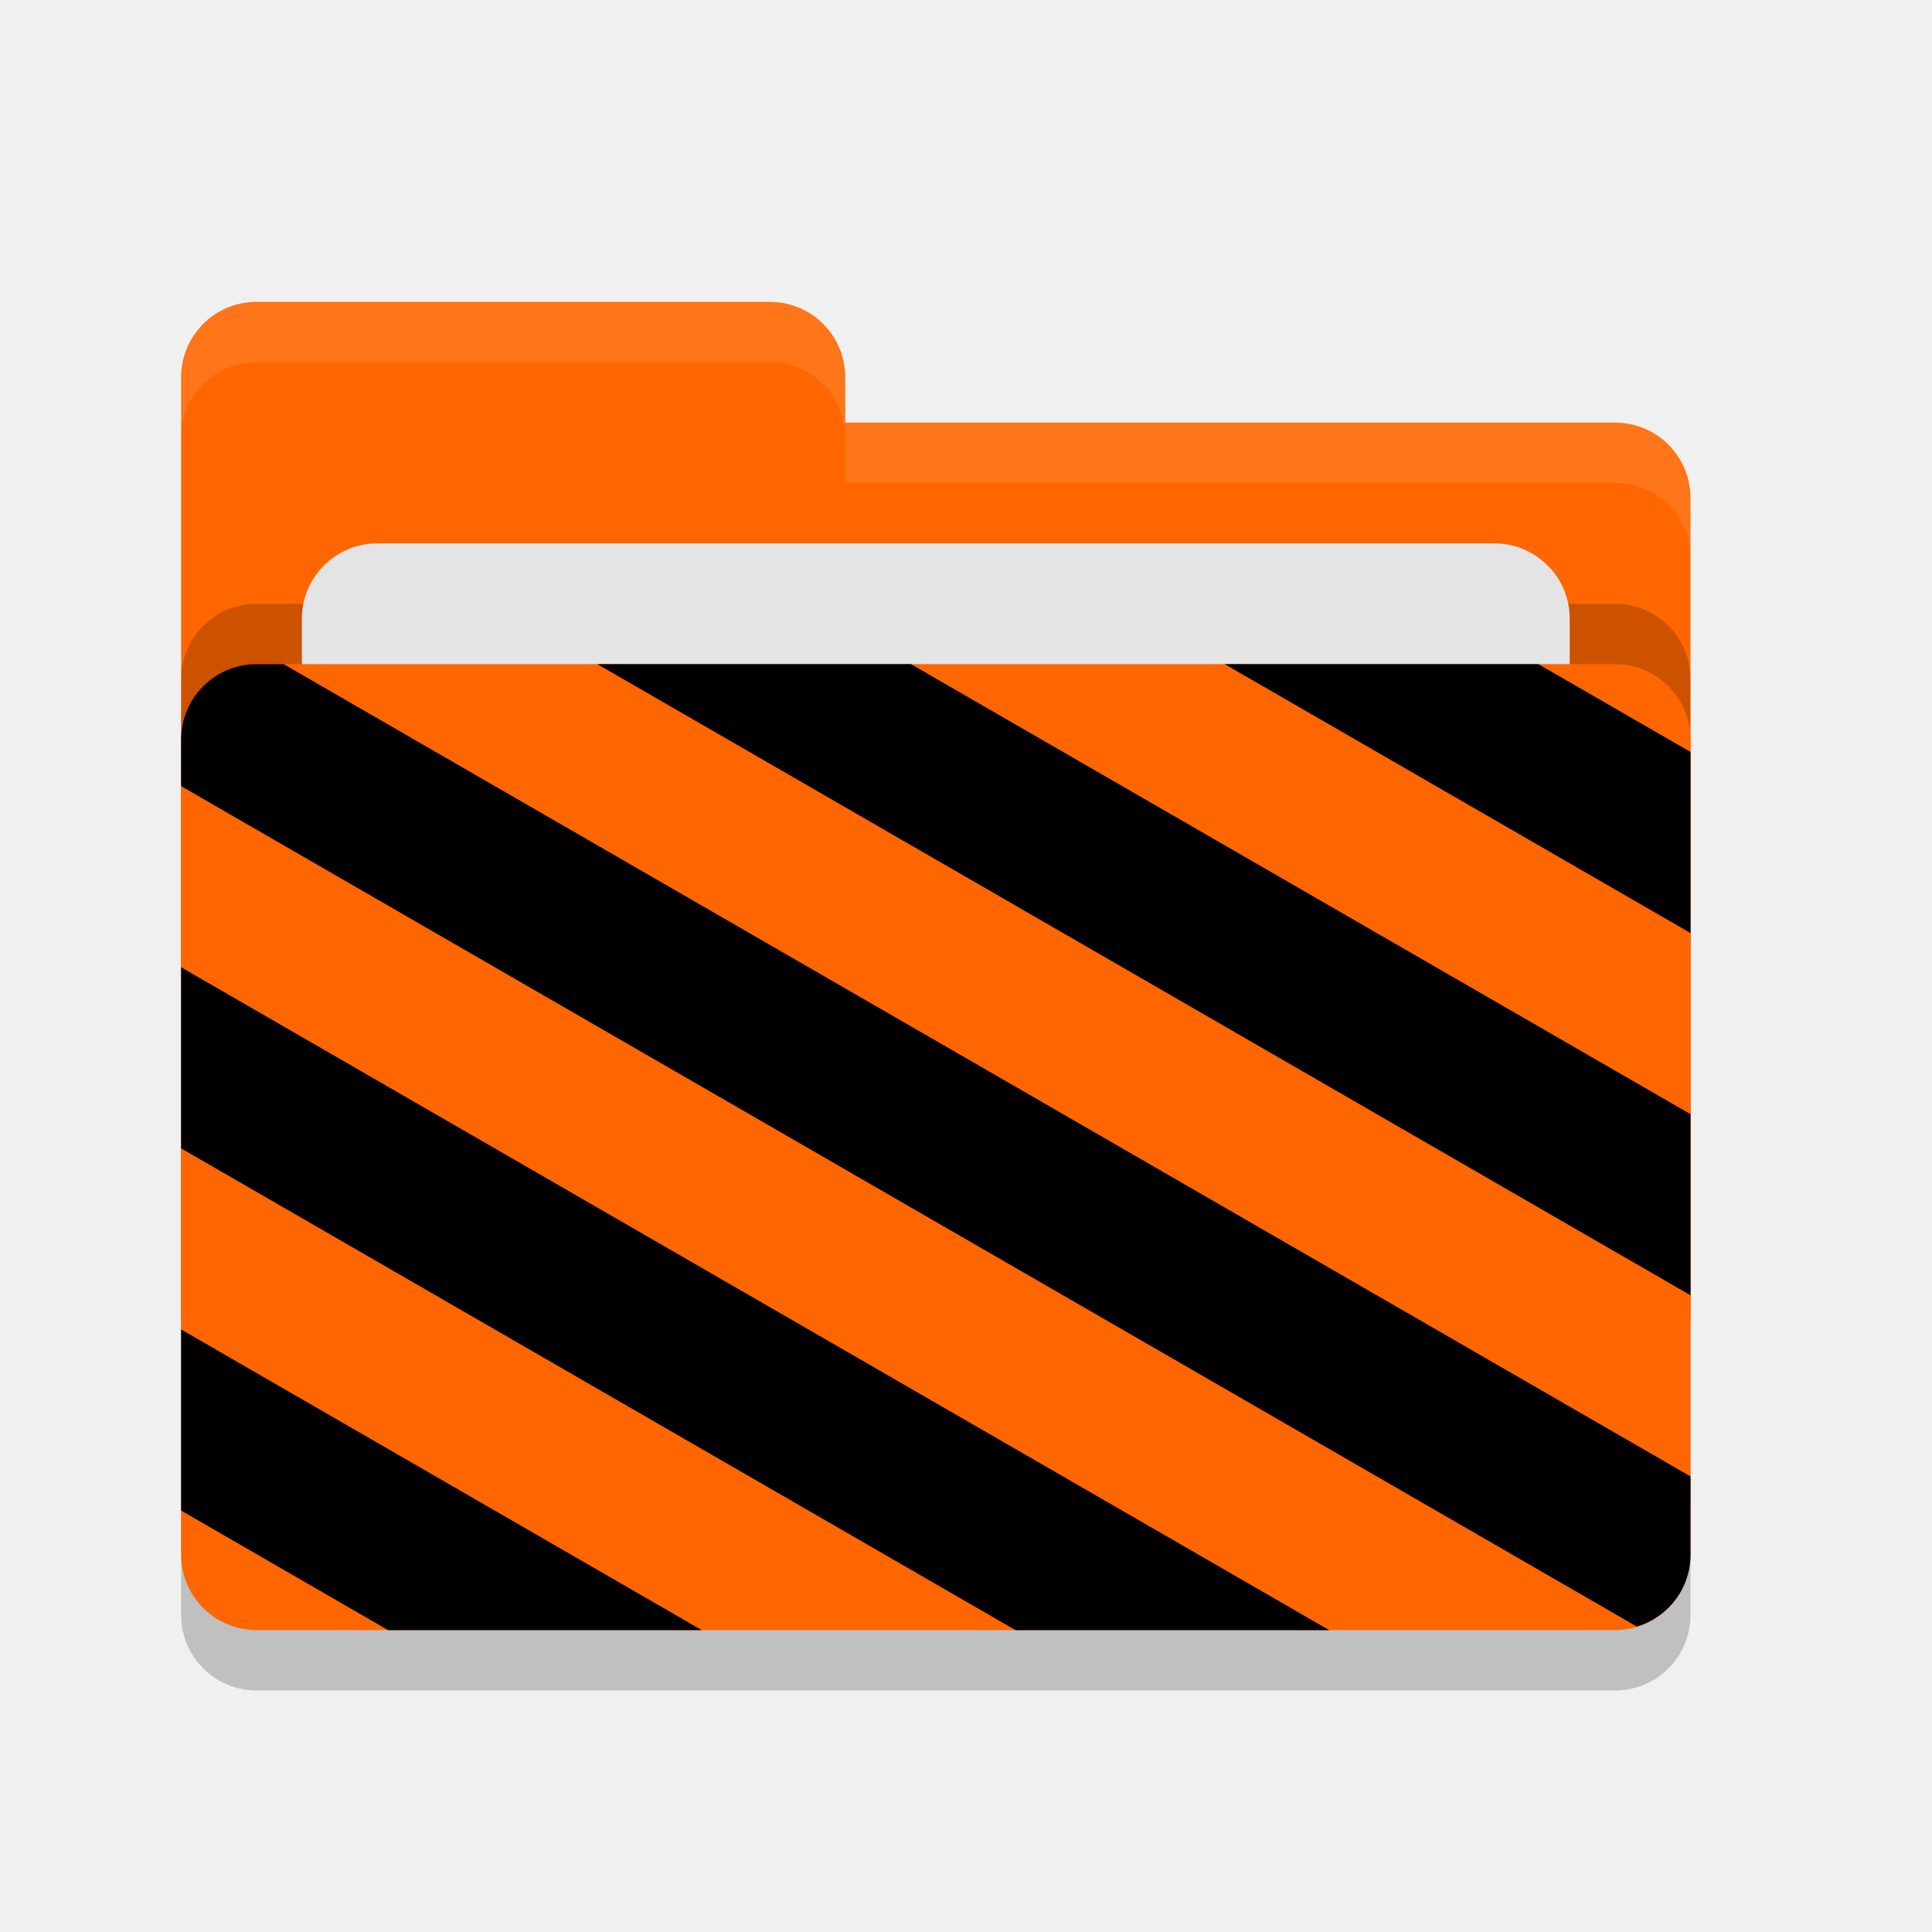
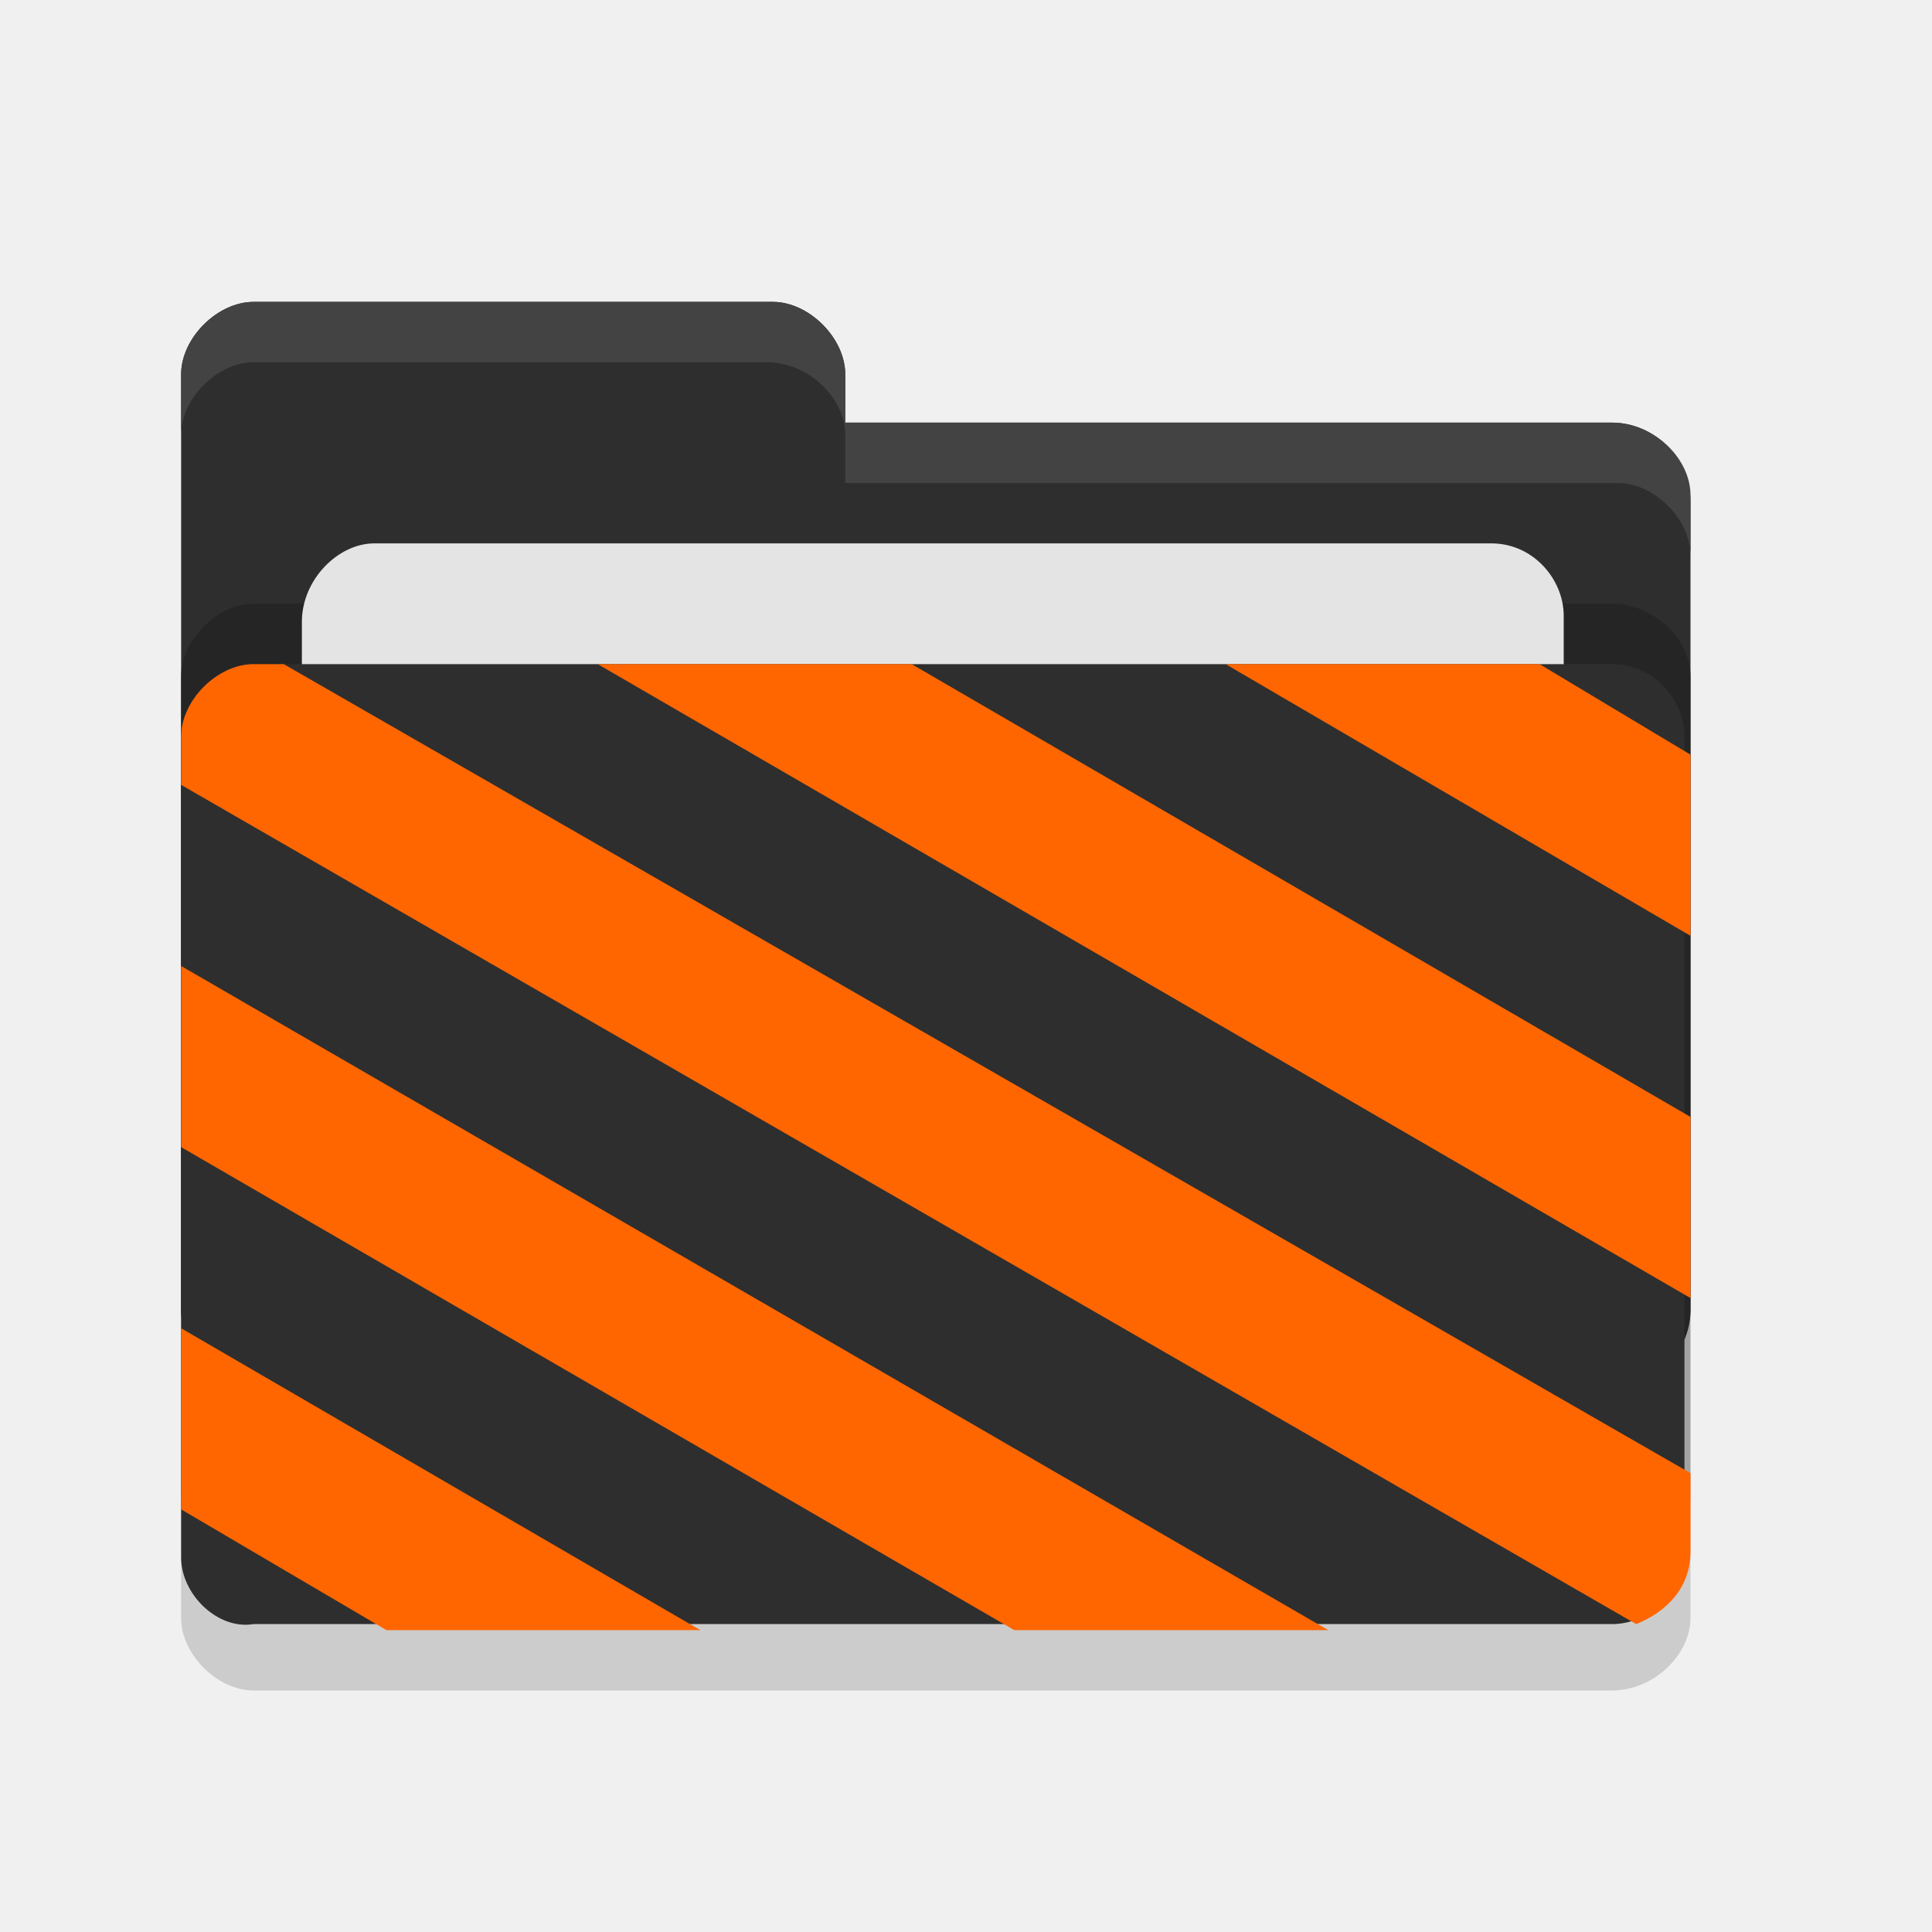
- <svg xmlns="http://www.w3.org/2000/svg" width="32" height="32" version="1" id="svg16">
-   <defs id="defs20" />
-   <rect style="opacity:0.2" width="25" height="16" x="3" y="12" rx="1.25" ry="1.25" id="rect2" />
-   <path style="fill:#ff6600" d="M 3,21.75 C 3,22.442 3.558,23 4.25,23 H 26.75 C 27.442,23 28,22.442 28,21.75 V 8.25 C 28,7.558 27.442,7 26.75,7 H 14 V 6.25 C 14,5.558 13.443,5 12.75,5 H 4.25 C 3.558,5 3,5.558 3,6.25" id="path4" />
-   <rect style="opacity:0.2" width="25" height="16" x="3" y="10" rx="1.25" ry="1.25" id="rect6" />
-   <rect style="fill:#e4e4e4" width="21" height="10" x="5" y="9" rx="1.25" ry="1.25" id="rect8" />
-   <rect style="fill:#ff6600" width="25" height="16" x="3" y="11" rx="1.25" ry="1.25" id="rect10" />
-   <path style="opacity:0.1;fill:#ffffff" d="M 4.25 5 C 3.558 5 3 5.558 3 6.25 L 3 7.25 C 3 6.558 3.558 6 4.25 6 L 12.75 6 C 13.443 6 14 6.558 14 7.25 L 14 8 L 26.75 8 C 27.442 8 28 8.557 28 9.25 L 28 8.25 C 28 7.558 27.442 7 26.75 7 L 14 7 L 14 6.25 C 14 5.558 13.443 5 12.75 5 L 4.25 5 z" id="path12" />
-   <path style="fill:#000000" d="M 4.25,11 C 3.558,11 3,11.558 3,12.25 V 13.021 L 27.111,26.941 C 27.625,26.786 28,26.316 28,25.75 V 24.454 L 4.697,11 Z M 9.893,11 28,21.454 V 18.454 L 15.088,11 Z M 20.284,11 28,15.454 V 12.454 L 25.48,11 Z M 3,16.021 V 19.021 L 16.82,27 H 22.016 Z M 3,22.02 V 25.02 L 6.428,27 H 11.624 Z" id="path14" />
+ <svg xmlns="http://www.w3.org/2000/svg" version="1.1" id="svg16" x="0px" y="0px" viewBox="0 0 32 32" style="enable-background:new 0 0 32 32;" xml:space="preserve">
+   <style type="text/css">
+ 	.st0{fill:#CCCCCC;}
+ 	.st1{fill:#2E2E2E;}
+ 	.st2{fill:#A3A3A3;}
+ 	.st3{fill:#252525;}
+ 	.st4{fill:#E4E4E4;}
+ 	.st5{fill:#434343;}
+ 	.st6{fill:#FF6600;}
+ </style>
+   <g>
+     <path class="st0" d="M3,13.3L3,13.3v13.5C3,27.4,3.6,28,4.2,28h22.5c0.7,0,1.3-0.6,1.3-1.2v-2c0,0.7-0.6,1.2-1.3,1.2H4.2   C3.6,26,3,25.4,3,24.8v-3l0,0V13.3" />
+     <path class="st1" d="M3,21.7C3,22.4,3.6,23,4.2,23h22.5c0.7,0,1.3-0.6,1.3-1.3V8.3C28,7.6,27.4,7,26.7,7H14V6.2   C14,5.6,13.4,5,12.8,5H4.2C3.6,5,3,5.6,3,6.2V21.7" />
+     <path class="st2" d="M28,21.7c0,0.7-0.6,1.3-1.3,1.3H4.2C3.6,23,3,22.4,3,21.7v3C3,25.4,3.6,26,4.2,26h22.5c0.7,0,1.3-0.6,1.3-1.2   V21.7" />
+     <path class="st3" d="M26.7,10H4.2C3.6,10,3,10.6,3,11.2v10.5C3,22.4,3.6,23,4.2,23h22.5c0.7,0,1.3-0.6,1.3-1.3l0,0V11.2   C28,10.6,27.4,10,26.7,10" />
+     <path class="st4" d="M6.2,9h18.5c0.7,0,1.2,0.6,1.2,1.2v7.5c0,0.7-0.6,1.2-1.2,1.2H6.2C5.6,19,5,18.4,5,17.8v-7.5   C5,9.6,5.6,9,6.2,9z" />
+     <path class="st1" d="M4.2,11h22.5c0.7,0,1.2,0.6,1.2,1.2v13.5c0,0.7-0.6,1.2-1.2,1.2H4.2C3.6,27,3,26.4,3,25.8V12.2   C3,11.6,3.6,11,4.2,11z" />
+     <path class="st5" d="M12.8,5H4.2C3.6,5,3,5.6,3,6.2v1C3,6.6,3.6,6,4.2,6h8.5C13.4,6,14,6.6,14,7.2V8h12.8C27.4,8,28,8.6,28,9.2v-1   C28,7.6,27.4,7,26.7,7H14V6.2C14,5.6,13.4,5,12.8,5" />
+     <path class="st6" d="M4.2,11C3.6,11,3,11.6,3,12.2V13l24.1,13.9c0.5-0.2,0.9-0.6,0.9-1.2v-1.3L4.7,11H4.2z M9.9,11L28,21.5v-3   L15.1,11H9.9z M20.3,11l7.7,4.5v-3L25.5,11H20.3z M3,16v3l13.8,8H22L3,16z M3,22v3l3.4,2h5.2L3,22z" />
+   </g>
</svg>
